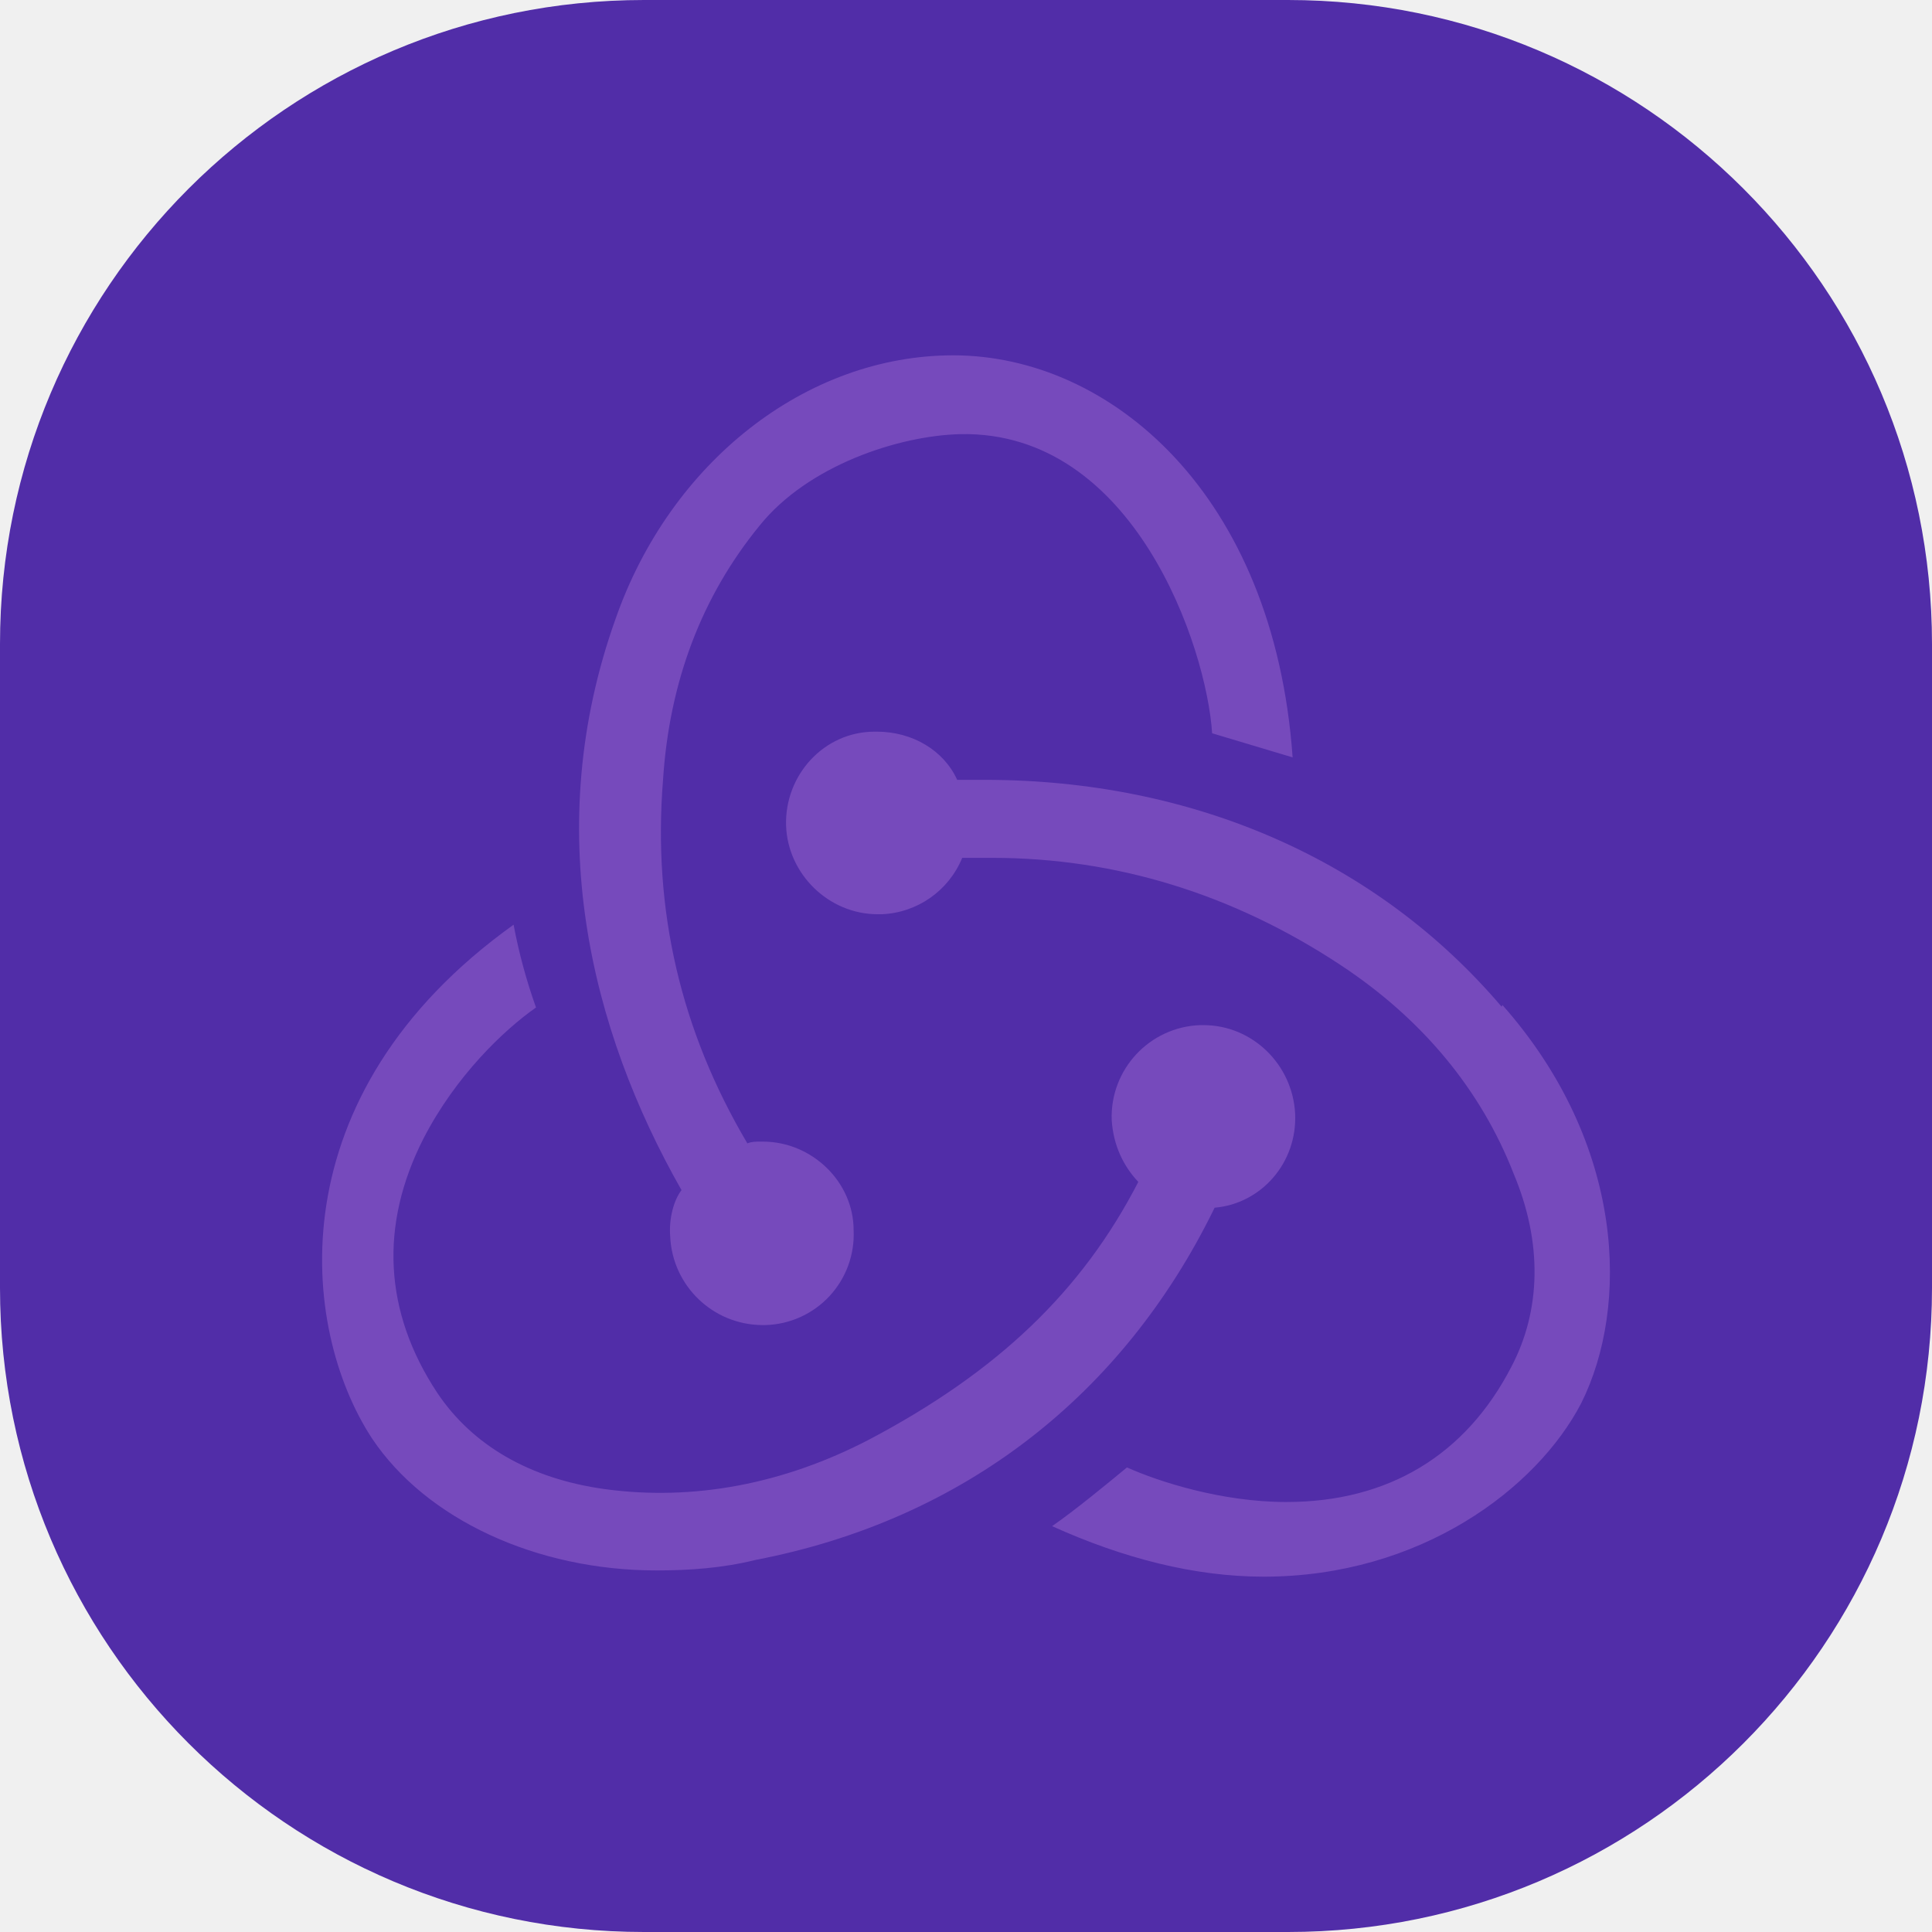
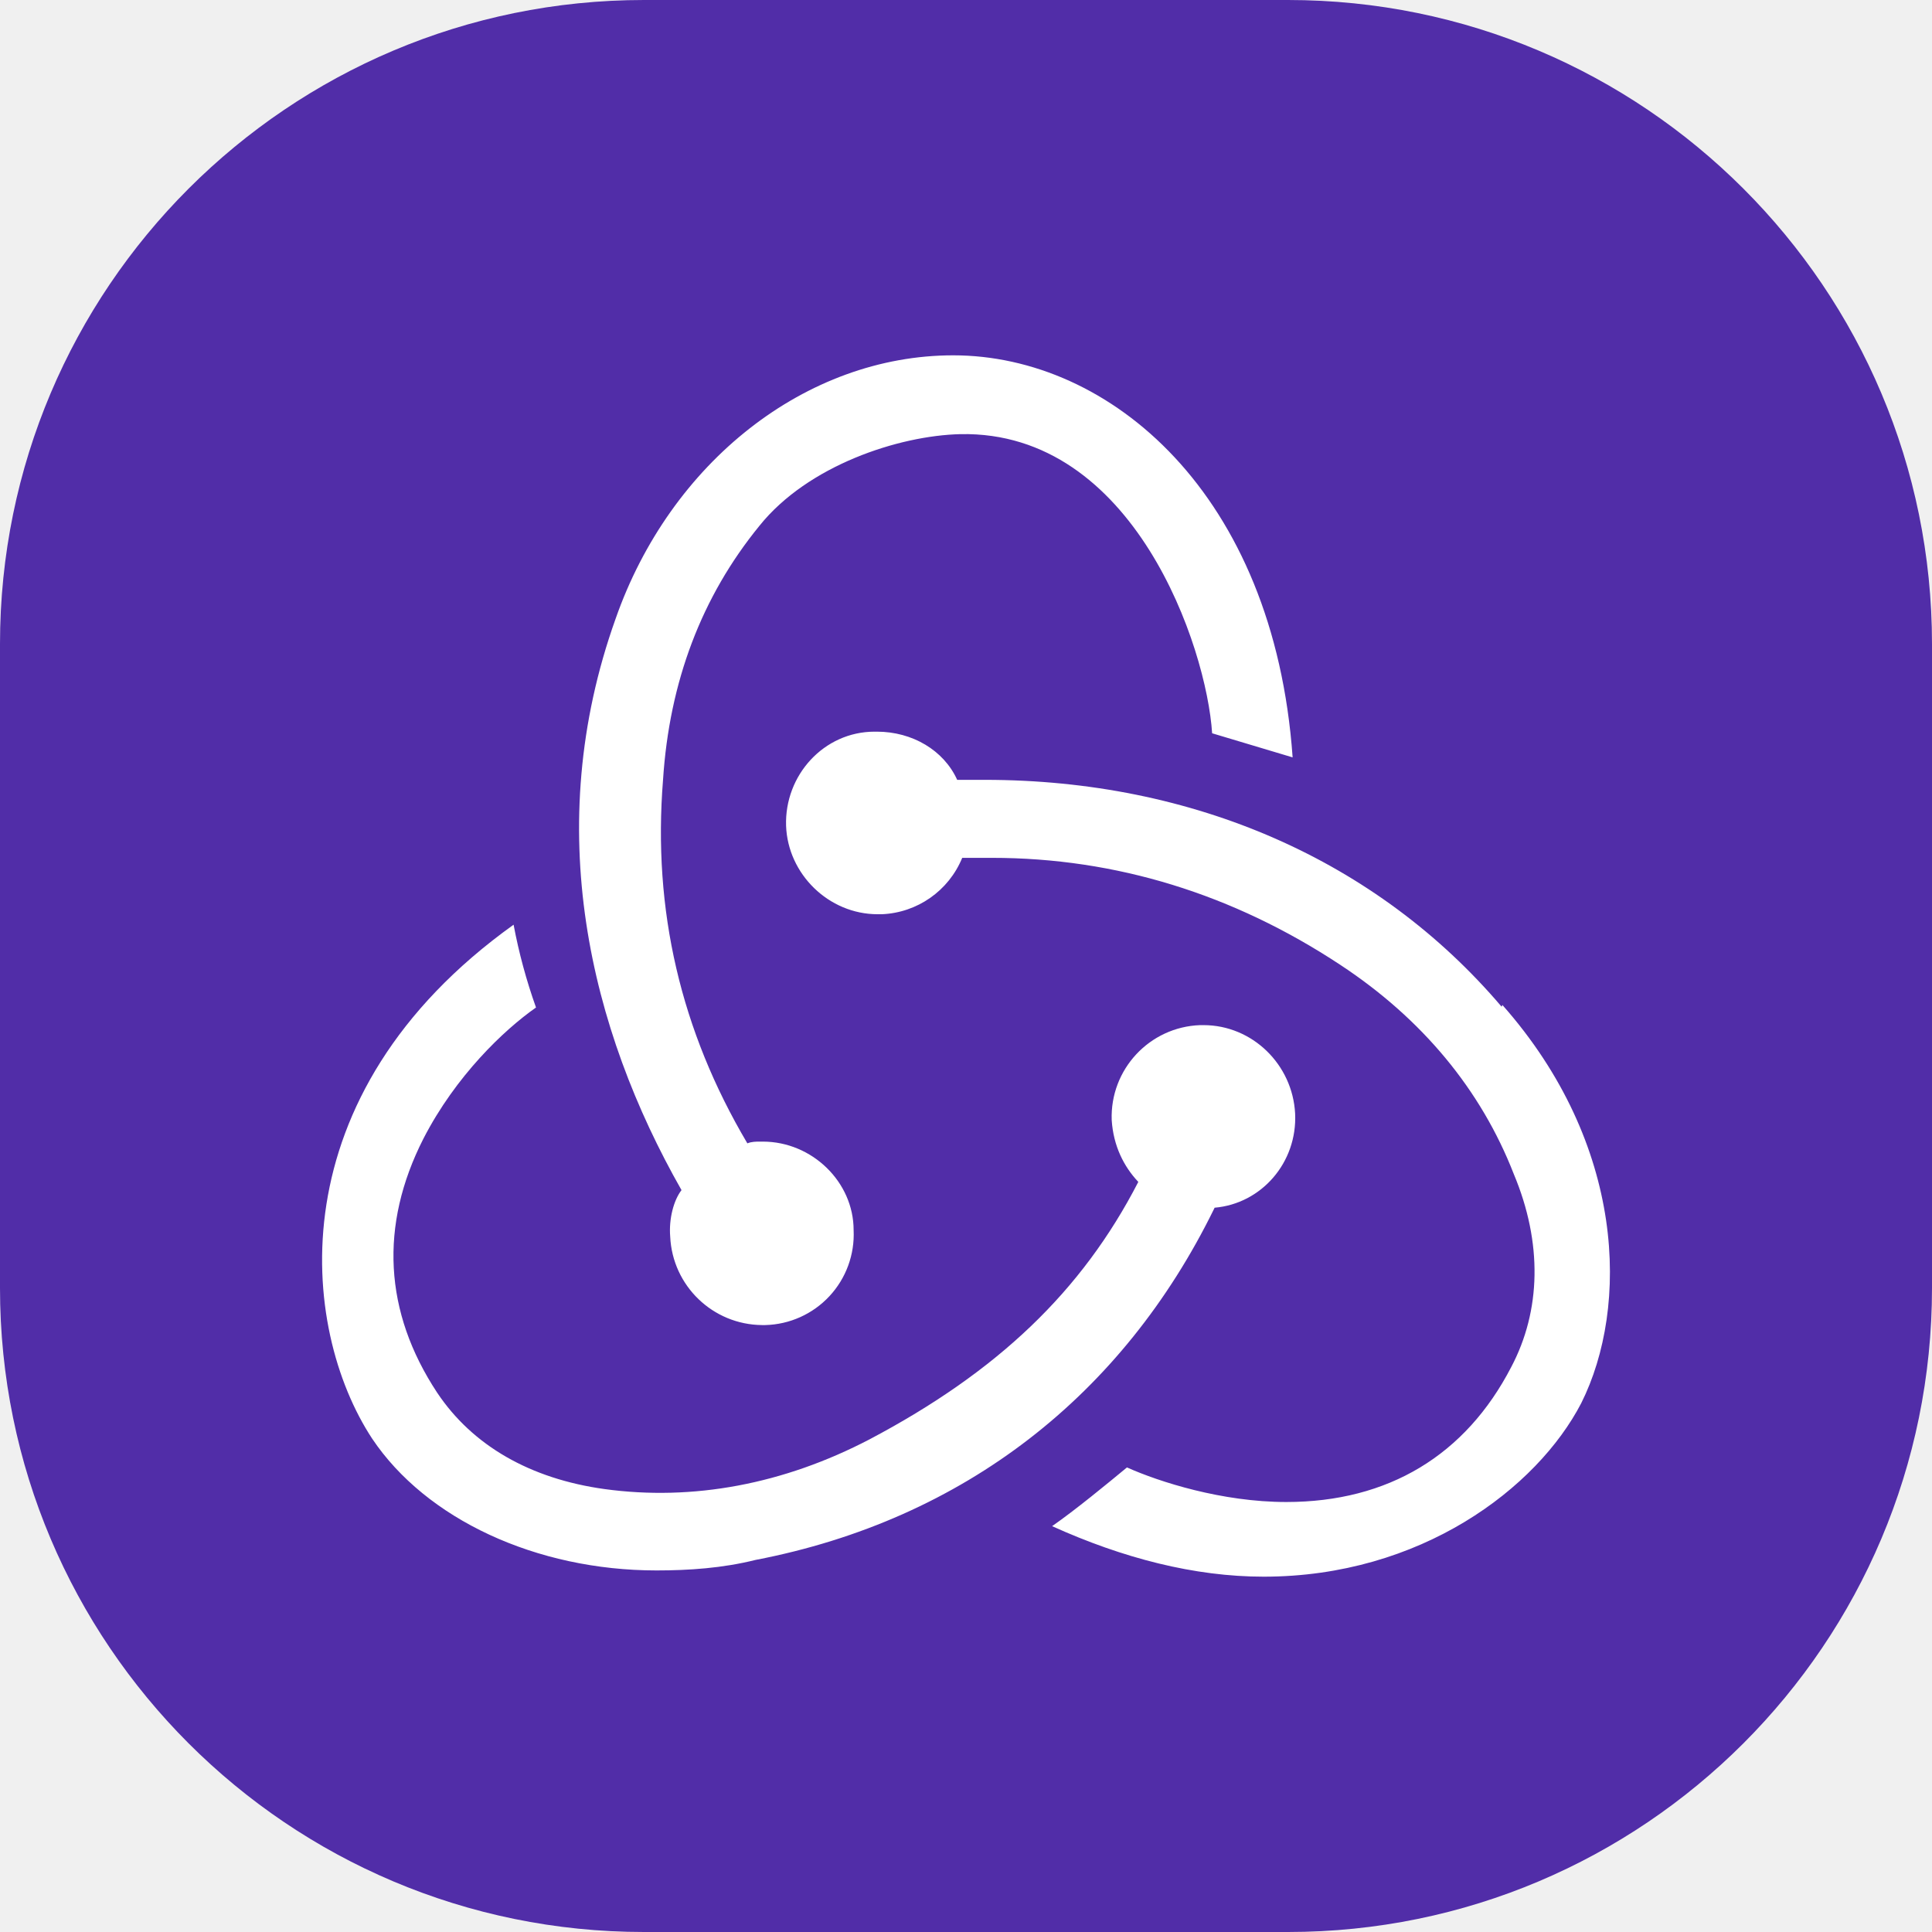
<svg xmlns="http://www.w3.org/2000/svg" viewBox="0 0 36 36" fill="none">
  <rect x="0" y="0" width="36" height="36" rx="12" fill="#512da8" />
  <svg x="6" y="6" width="24" height="24" viewBox="0 0 32 32">
    <path d="M0 0h32v32H0z" fill="none" />
-     <path fill="#764abc" d="M22.177 22.005c1.161-.099 2.057-1.12 2-2.339c-.063-1.219-1.063-2.197-2.276-2.197h-.084a2.28 2.28 0 0 0-2.197 2.359c.041.641.301 1.156.661 1.536c-1.401 2.719-3.495 4.715-6.677 6.396c-2.135 1.115-4.391 1.537-6.588 1.235c-1.839-.255-3.276-1.077-4.156-2.396c-1.319-2-1.439-4.151-.339-6.312c.801-1.557 2-2.699 2.796-3.256a13.6 13.6 0 0 1-.557-2.057c-5.916 4.235-5.312 10.032-3.515 12.767c1.339 2 4.072 3.276 7.067 3.276c.803 0 1.641-.057 2.459-.261c5.199-1 9.131-4.115 11.385-8.708zm7.13-4.994c-3.093-3.636-7.651-5.636-12.843-5.636h-.683c-.333-.735-1.115-1.197-1.995-1.197h-.057c-1.26 0-2.24 1.083-2.199 2.339c.043 1.197 1.057 2.197 2.276 2.197h.1a2.26 2.26 0 0 0 2-1.401h.739c3.079 0 5.991.901 8.652 2.657c2.031 1.337 3.495 3.099 4.312 5.197c.719 1.713.677 3.396-.063 4.797c-1.135 2.192-3.057 3.353-5.588 3.353c-1.599 0-3.156-.5-3.959-.859c-.479.396-1.281 1.057-1.86 1.459c1.761.796 3.537 1.255 5.256 1.255c3.896 0 6.792-2.193 7.891-4.312c1.197-2.396 1.099-6.433-1.959-9.891zM8.651 22.724a2.304 2.304 0 0 0 2.281 2.197h.079a2.253 2.253 0 0 0 2.197-2.359c0-1.199-1.036-2.199-2.255-2.199h-.084c-.077 0-.197 0-.301.043c-1.656-2.797-2.355-5.797-2.095-9.032c.157-2.437.959-4.552 2.396-6.312c1.199-1.495 3.453-2.24 4.995-2.276c4.313-.084 6.115 5.296 6.251 7.432l2 .599C23.651 4.265 19.579.828 15.683.828c-3.656 0-7.032 2.656-8.391 6.552c-1.855 5.199-.636 10.188 1.64 14.188c-.197.255-.317.719-.281 1.156" />
+     <path fill="#ffffff" d="M22.177 22.005c1.161-.099 2.057-1.12 2-2.339c-.063-1.219-1.063-2.197-2.276-2.197h-.084a2.28 2.28 0 0 0-2.197 2.359c.041.641.301 1.156.661 1.536c-1.401 2.719-3.495 4.715-6.677 6.396c-2.135 1.115-4.391 1.537-6.588 1.235c-1.839-.255-3.276-1.077-4.156-2.396c-1.319-2-1.439-4.151-.339-6.312c.801-1.557 2-2.699 2.796-3.256a13.6 13.6 0 0 1-.557-2.057c-5.916 4.235-5.312 10.032-3.515 12.767c1.339 2 4.072 3.276 7.067 3.276c.803 0 1.641-.057 2.459-.261c5.199-1 9.131-4.115 11.385-8.708zm7.13-4.994c-3.093-3.636-7.651-5.636-12.843-5.636h-.683c-.333-.735-1.115-1.197-1.995-1.197h-.057c-1.26 0-2.24 1.083-2.199 2.339c.043 1.197 1.057 2.197 2.276 2.197h.1a2.26 2.26 0 0 0 2-1.401h.739c3.079 0 5.991.901 8.652 2.657c2.031 1.337 3.495 3.099 4.312 5.197c.719 1.713.677 3.396-.063 4.797c-1.135 2.192-3.057 3.353-5.588 3.353c-1.599 0-3.156-.5-3.959-.859c-.479.396-1.281 1.057-1.86 1.459c1.761.796 3.537 1.255 5.256 1.255c3.896 0 6.792-2.193 7.891-4.312c1.197-2.396 1.099-6.433-1.959-9.891zM8.651 22.724a2.304 2.304 0 0 0 2.281 2.197h.079a2.253 2.253 0 0 0 2.197-2.359c0-1.199-1.036-2.199-2.255-2.199h-.084c-.077 0-.197 0-.301.043c-1.656-2.797-2.355-5.797-2.095-9.032c.157-2.437.959-4.552 2.396-6.312c1.199-1.495 3.453-2.24 4.995-2.276c4.313-.084 6.115 5.296 6.251 7.432l2 .599C23.651 4.265 19.579.828 15.683.828c-3.656 0-7.032 2.656-8.391 6.552c-1.855 5.199-.636 10.188 1.64 14.188c-.197.255-.317.719-.281 1.156" />
  </svg>
</svg>
